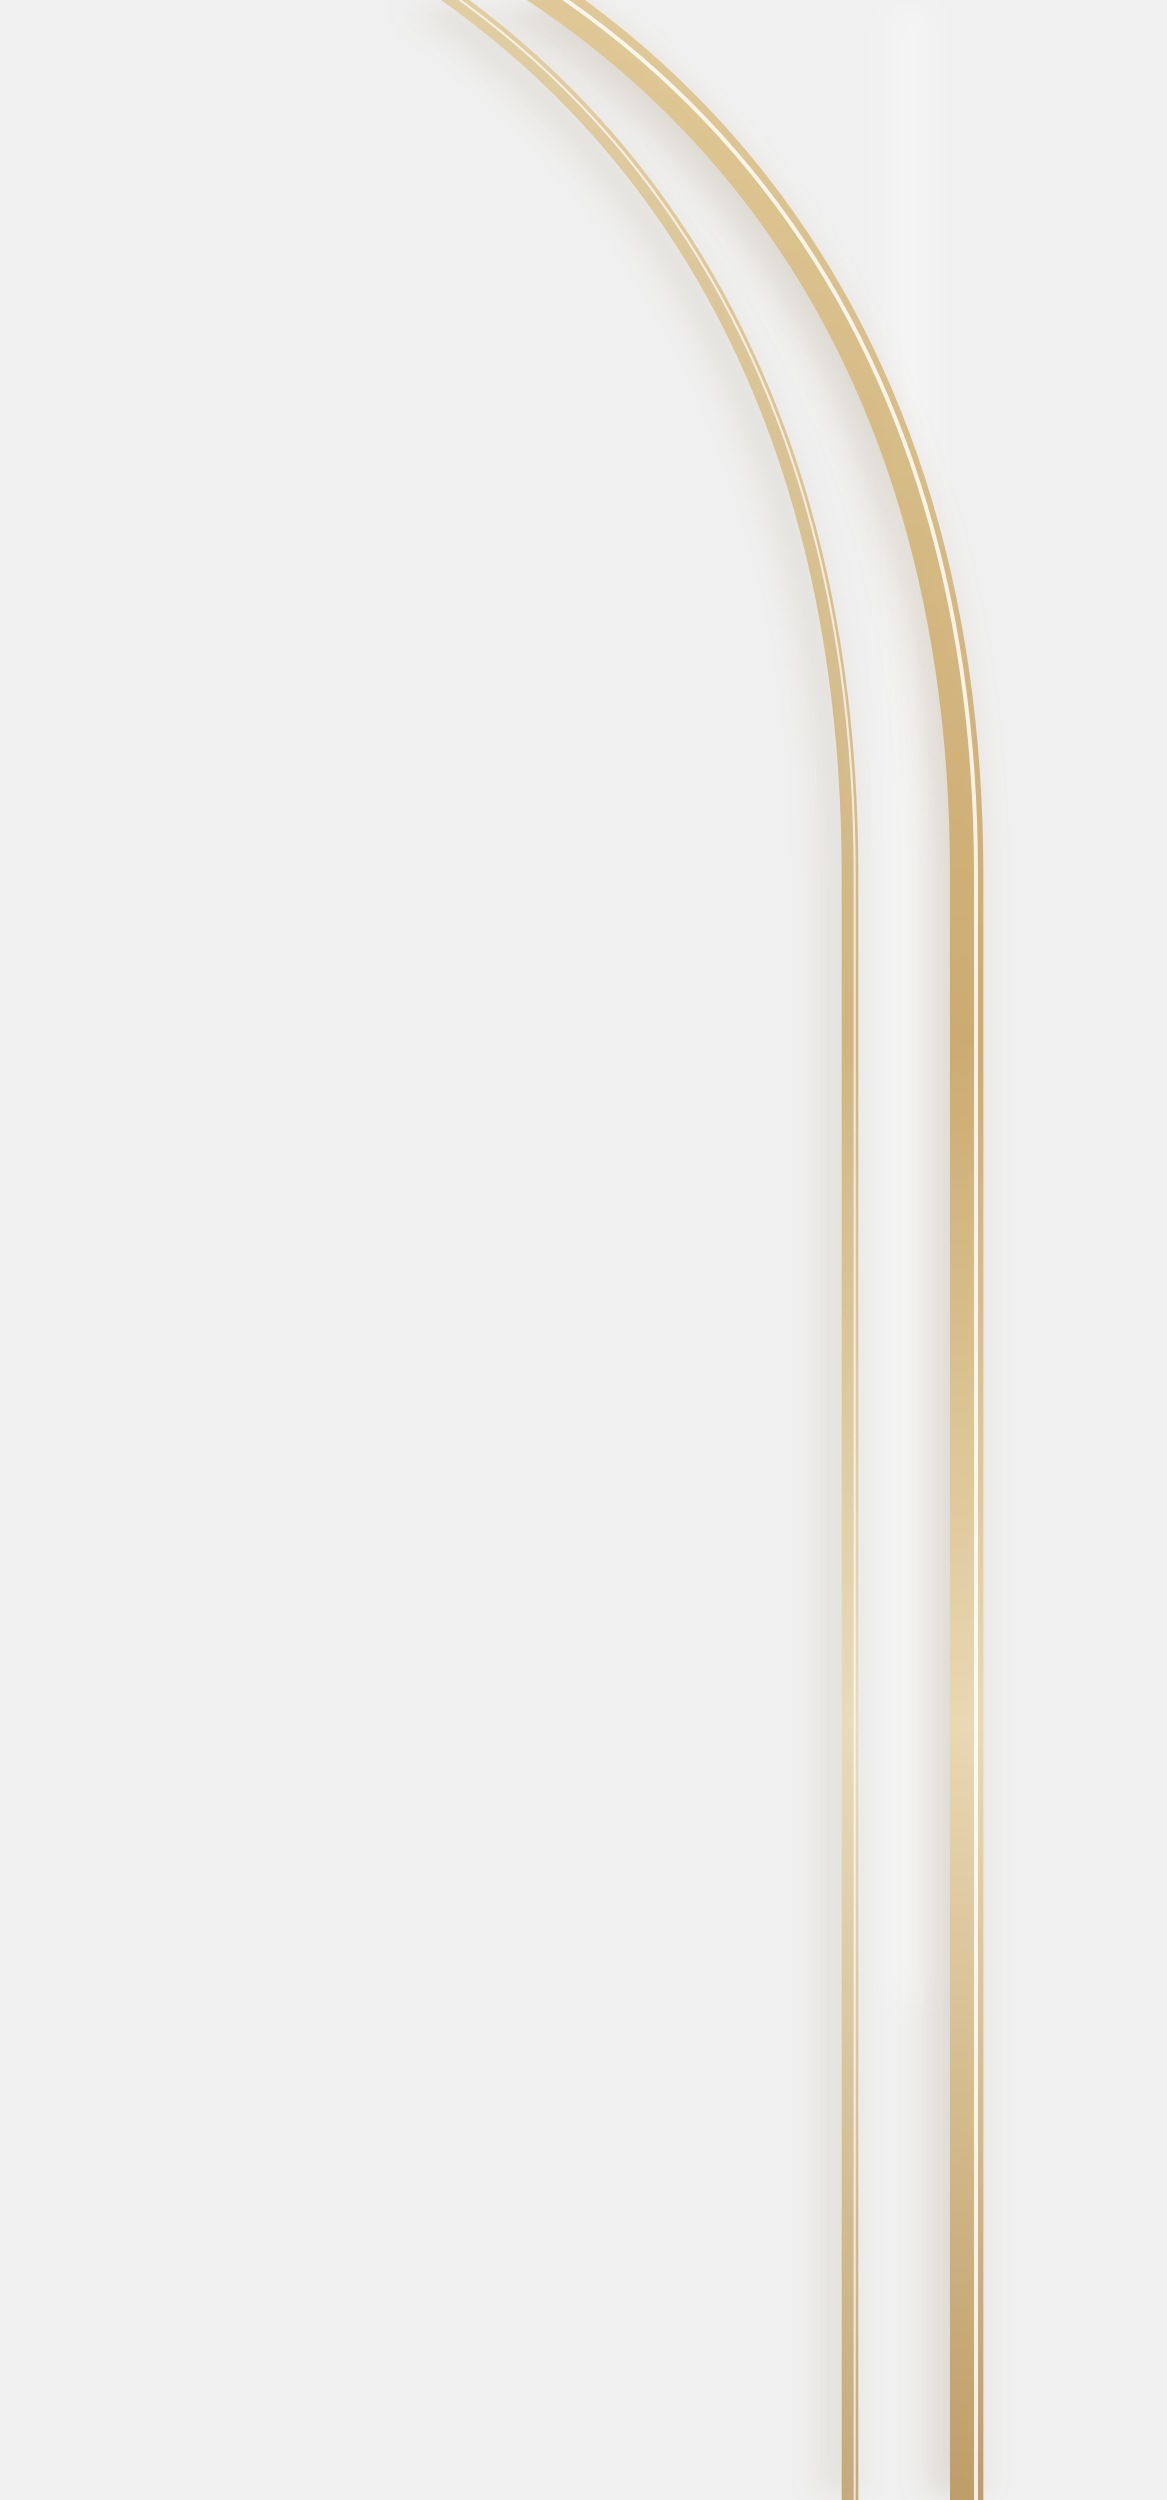
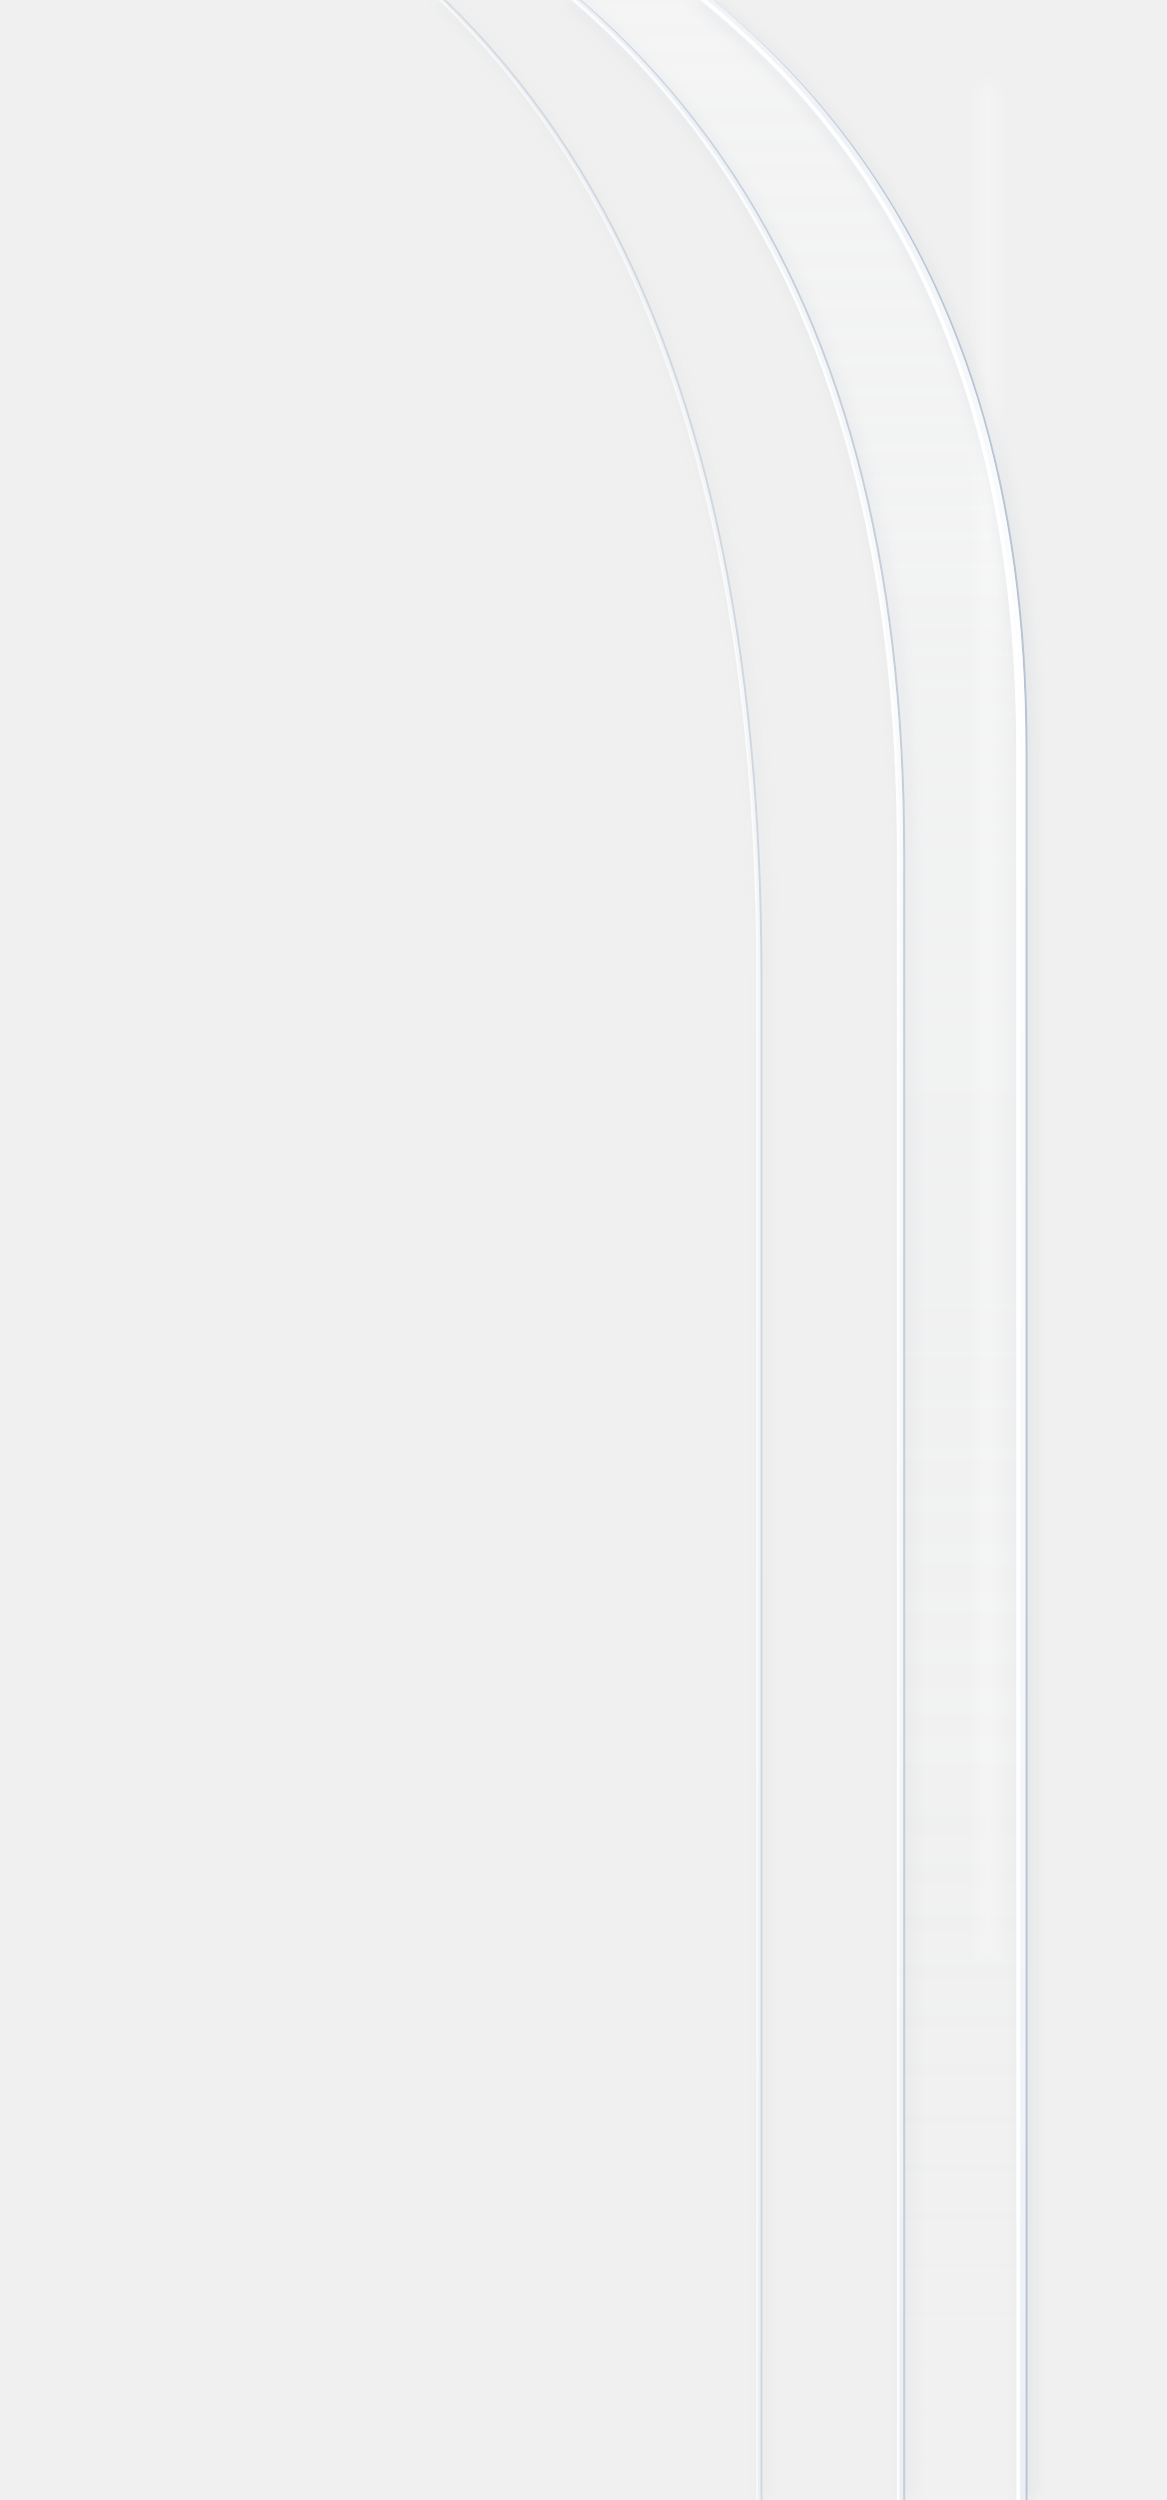
<svg xmlns="http://www.w3.org/2000/svg" width="560" height="1200" viewBox="0 0 560 1200">
  <defs>
-     <linearGradient id="metal" x2="0" y2="1">
-       <stop stop-color="#e2cc98" />
-       <stop offset=".45" stop-color="#c9a767" />
-       <stop offset=".7" stop-color="#e9d8ae" />
-       <stop offset="1" stop-color="#b8945a" />
+     <linearGradient id="rib" x2="0" y2="1">
+       <stop stop-color="#f8fafc" />
+       <stop offset=".12" stop-color="#eef2f7" />
+       <stop offset=".32" stop-color="#ffffff" />
+       <stop offset=".75" stop-color="#f4f7fb" />
+       <stop offset="1" stop-color="#eaeff5" />
    </linearGradient>
-     <linearGradient id="glass" x2="1">
+     <linearGradient id="pane" x2="0" y2="1">
+       <stop stop-color="#ffffff" stop-opacity=".34" />
+       <stop offset=".55" stop-color="#f4f8fc" stop-opacity=".14" />
+       <stop offset="1" stop-color="#ffffff" stop-opacity=".04" />
+     </linearGradient>
+     <radialGradient id="daylight" cx="50%" cy="50%" r="50%">
+       <stop stop-color="#ffffff" stop-opacity=".95" />
+       <stop offset=".42" stop-color="#fffbf3" stop-opacity=".5" />
+       <stop offset="1" stop-color="#fffbf3" stop-opacity="0" />
+     </radialGradient>
+     <linearGradient id="glint" x2="1">
      <stop stop-color="#fff" stop-opacity="0" />
-       <stop offset=".5" stop-color="#fff" stop-opacity=".9" />
+       <stop offset=".5" stop-color="#fff" stop-opacity=".95" />
      <stop offset="1" stop-color="#fff" stop-opacity="0" />
    </linearGradient>
    <linearGradient id="shaft" x1="0" y1="0" x2="1" y2="1">
-       <stop stop-color="#fff7e4" stop-opacity=".9" />
-       <stop offset=".55" stop-color="#fff3d8" stop-opacity=".35" />
-       <stop offset="1" stop-color="#fff3d8" stop-opacity="0" />
+       <stop stop-color="#ffffff" stop-opacity=".95" />
+       <stop offset=".5" stop-color="#fffaf0" stop-opacity=".35" />
+       <stop offset="1" stop-color="#ffffff" stop-opacity="0" />
    </linearGradient>
    <linearGradient id="fringe" x2="0" y2="1">
-       <stop stop-color="#ffd7a3" stop-opacity="0" />
-       <stop offset=".2" stop-color="#ffd7a3" stop-opacity=".8" />
-       <stop offset=".45" stop-color="#f7c6d6" stop-opacity=".7" />
-       <stop offset=".7" stop-color="#c9e2ff" stop-opacity=".75" />
-       <stop offset="1" stop-color="#c9e2ff" stop-opacity="0" />
+       <stop stop-color="#ffe2b8" stop-opacity="0" />
+       <stop offset=".22" stop-color="#ffe2b8" stop-opacity=".7" />
+       <stop offset=".46" stop-color="#f6d0e2" stop-opacity=".6" />
+       <stop offset=".7" stop-color="#cfe6ff" stop-opacity=".7" />
+       <stop offset="1" stop-color="#cfe6ff" stop-opacity="0" />
    </linearGradient>
    <filter id="sb2" filterUnits="userSpaceOnUse" x="-300" y="-300" width="1160" height="1800">
      <feGaussianBlur stdDeviation="1.5" />
    </filter>
-     <filter id="sb8" filterUnits="userSpaceOnUse" x="-300" y="-300" width="1160" height="1800">
-       <feGaussianBlur stdDeviation="8" />
+     <filter id="sb4" filterUnits="userSpaceOnUse" x="-300" y="-300" width="1160" height="1800">
+       <feGaussianBlur stdDeviation="3" />
    </filter>
    <filter id="sb14" filterUnits="userSpaceOnUse" x="-300" y="-300" width="1160" height="1800">
      <feGaussianBlur stdDeviation="14" />
    </filter>
  </defs>
-   <rect x="424" y="0" width="26" height="960" fill="url(#glass)" opacity=".5" filter="url(#sb8)" />
-   <path d="M464 1220 L464 420 C464 147 315.6 -40 40 -90" fill="none" stroke="#7d6130" stroke-width="21" opacity="0.17" filter="url(#sb8)" transform="translate(-6 5)" />
-   <path d="M464 1220 L464 420 C464 147 315.6 -40 40 -90" fill="none" stroke="url(#metal)" stroke-width="16" opacity="0.92" />
-   <path d="M464 1220 L464 420 C464 147 315.6 -40 40 -90" fill="none" stroke="#ffffff" stroke-width="1.92" opacity="0.83" transform="translate(4.48 0)" />
-   <path d="M408 1220 L408 420 C408 147 265.2 -40 0 -90" fill="none" stroke="#7d6130" stroke-width="13" opacity="0.14" filter="url(#sb8)" transform="translate(-6 5)" />
-   <path d="M408 1220 L408 420 C408 147 265.2 -40 0 -90" fill="none" stroke="url(#metal)" stroke-width="8" opacity="0.78" />
-   <path d="M408 1220 L408 420 C408 147 265.2 -40 0 -90" fill="none" stroke="#ffffff" stroke-width="1" opacity="0.7" transform="translate(2.24 0)" />
+   <path d="M490 1220 L490 360 C490 115.2 370 -50 90 -110 L40 -110 C314.4 -50 432 131.2 432 410 L432 1220 Z" fill="url(#pane)" />
+   <rect x="468" y="40" width="12" height="900" fill="url(#glint)" opacity=".42" filter="url(#sb4)" />
+   <path d="M490 1220 L490 360 C490 115.2 370 -50 90 -110" fill="none" stroke="#5a7090" stroke-width="7.4" opacity="0.08" filter="url(#sb4)" transform="translate(3 4)" />
+   <path d="M490 1220 L490 360 C490 115.2 370 -50 90 -110" fill="none" stroke="#8ea2be" stroke-width="1" opacity="0.52" transform="translate(2.7 0)" />
+   <path d="M490 1220 L490 360 C490 115.2 370 -50 90 -110" fill="none" stroke="url(#rib)" stroke-width="4.4" opacity="0.95" />
+   <path d="M490 1220 L490 360 C490 115.2 370 -50 90 -110" fill="none" stroke="#ffffff" stroke-width="1.76" opacity="1" transform="translate(-1.23 0)" />
+   <path d="M432 1220 L432 410 C432 131.2 314.4 -50 40 -110" fill="none" stroke="#5a7090" stroke-width="6" opacity="0.06" filter="url(#sb4)" transform="translate(3 4)" />
+   <path d="M432 1220 L432 410 C432 131.2 314.4 -50 40 -110" fill="none" stroke="#8ea2be" stroke-width="1" opacity="0.42" transform="translate(2 0)" />
+   <path d="M432 1220 L432 410 C432 131.2 314.4 -50 40 -110" fill="none" stroke="url(#rib)" stroke-width="3" opacity="0.76" />
+   <path d="M432 1220 L432 410 C432 131.2 314.4 -50 40 -110" fill="none" stroke="#ffffff" stroke-width="1.2" opacity="0.8" transform="translate(-0.84 0)" />
+   <path d="M364 1220 L364 470 C364 150.4 254.8 -50 0 -110" fill="none" stroke="#5a7090" stroke-width="5" opacity="0.04" filter="url(#sb4)" transform="translate(3 4)" />
+   <path d="M364 1220 L364 470 C364 150.4 254.8 -50 0 -110" fill="none" stroke="#8ea2be" stroke-width="1" opacity="0.29" transform="translate(1.5 0)" />
+   <path d="M364 1220 L364 470 C364 150.4 254.8 -50 0 -110" fill="none" stroke="url(#rib)" stroke-width="2" opacity="0.52" />
+   <path d="M364 1220 L364 470 C364 150.4 254.8 -50 0 -110" fill="none" stroke="#ffffff" stroke-width="0.8" opacity="0.55" transform="translate(-0.56 0)" />
</svg>
